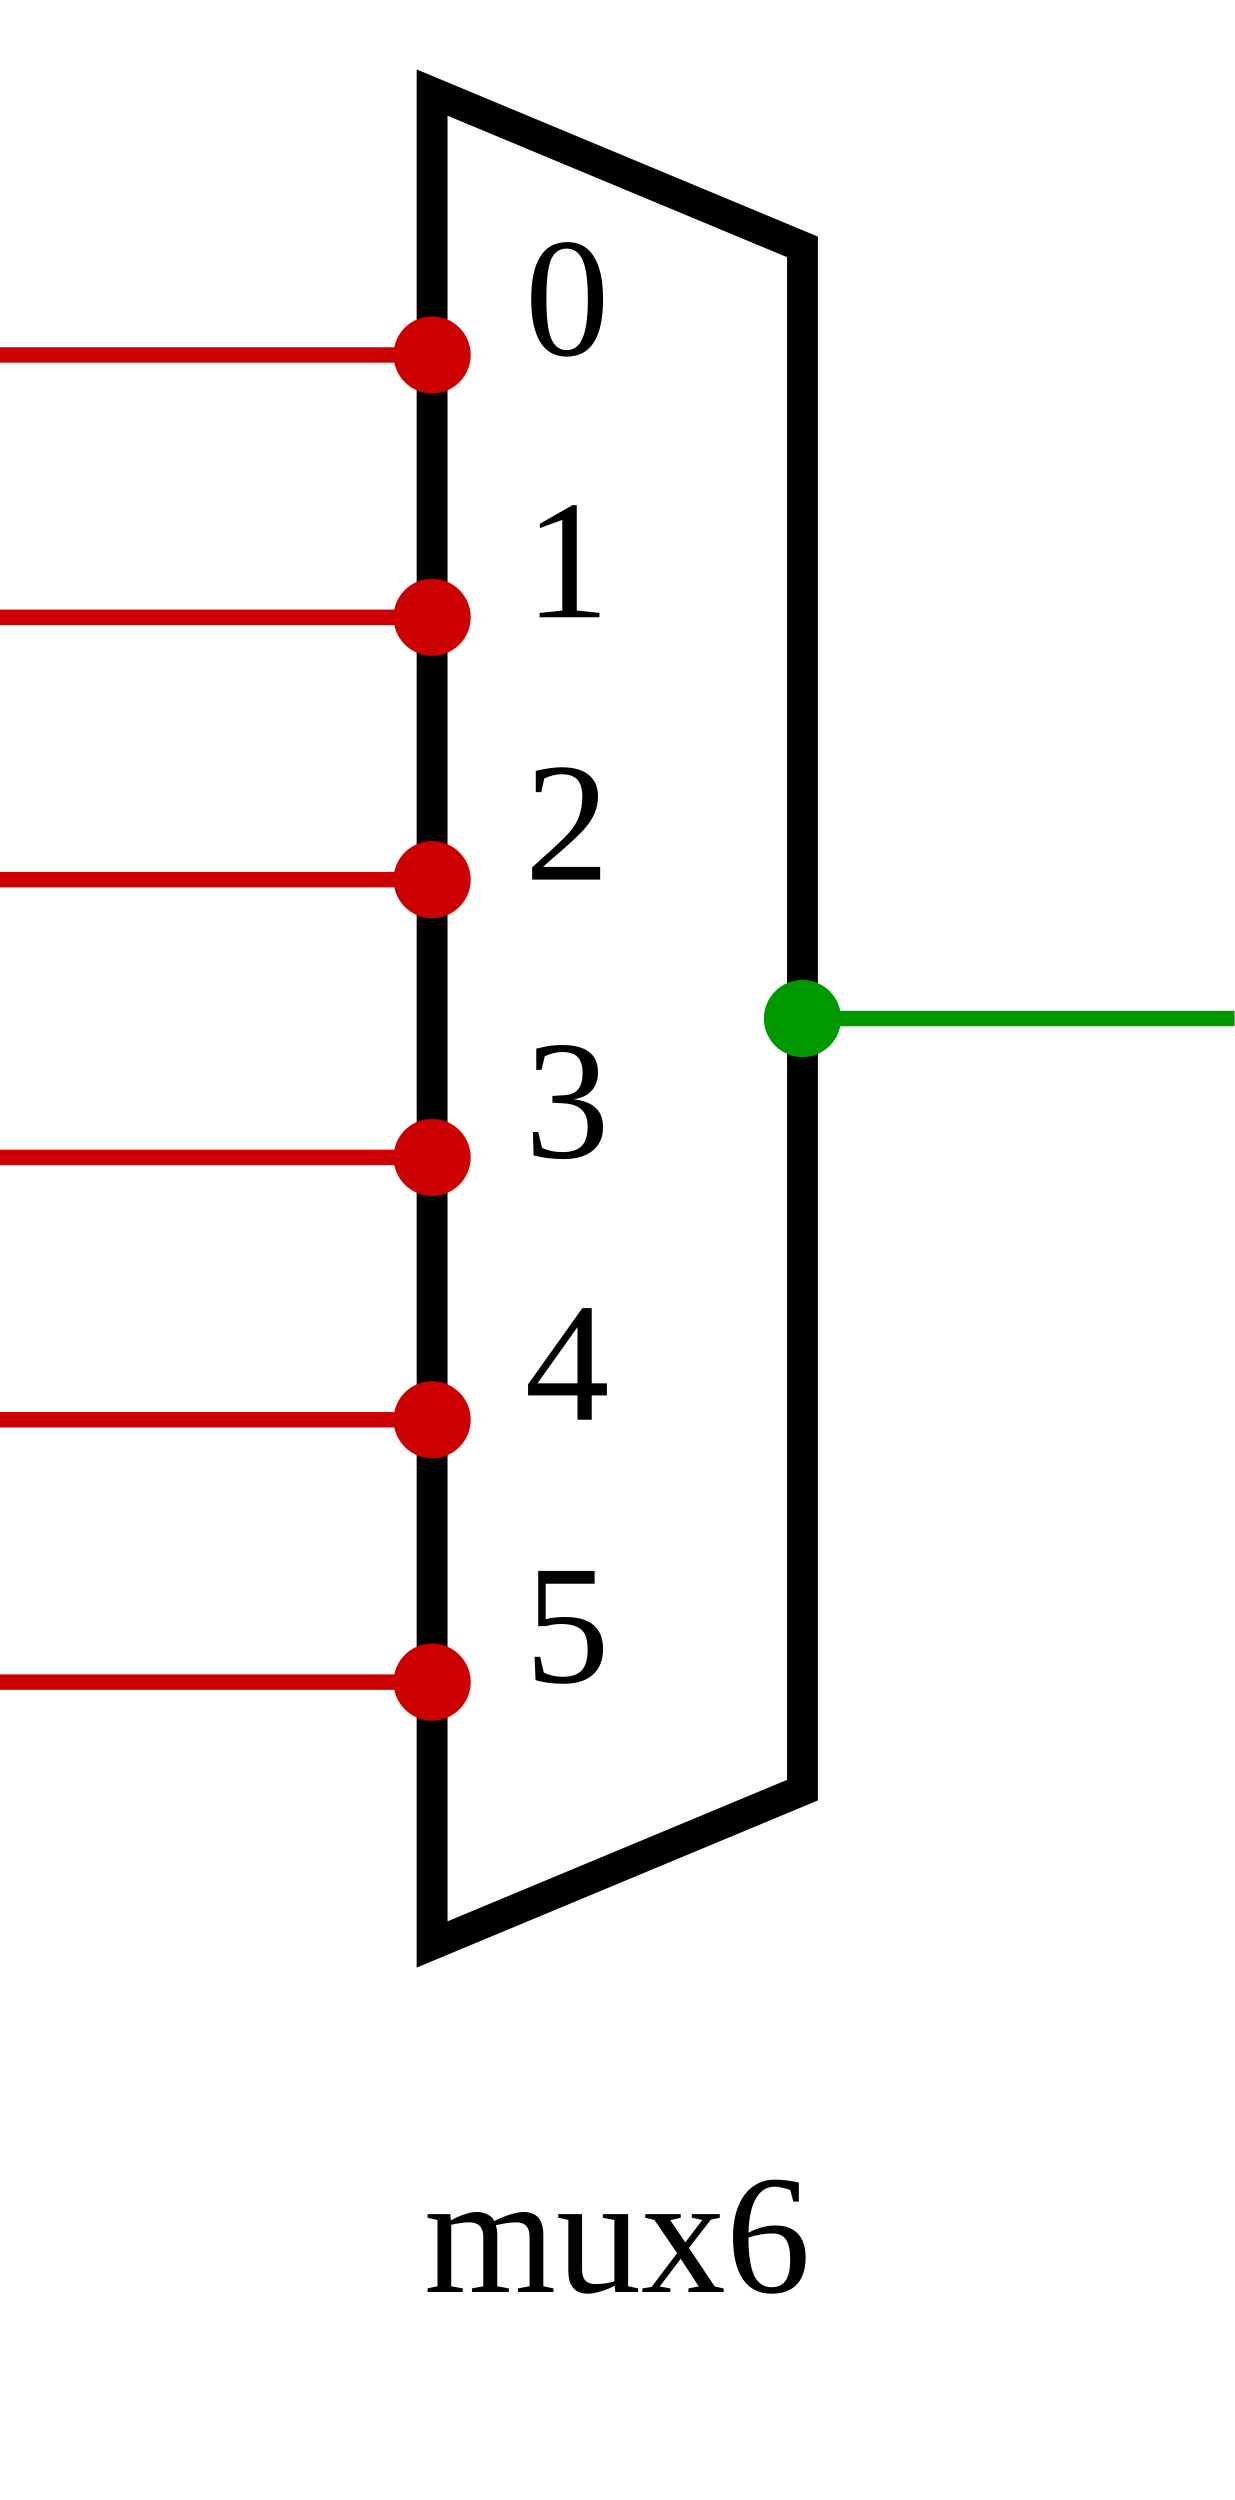
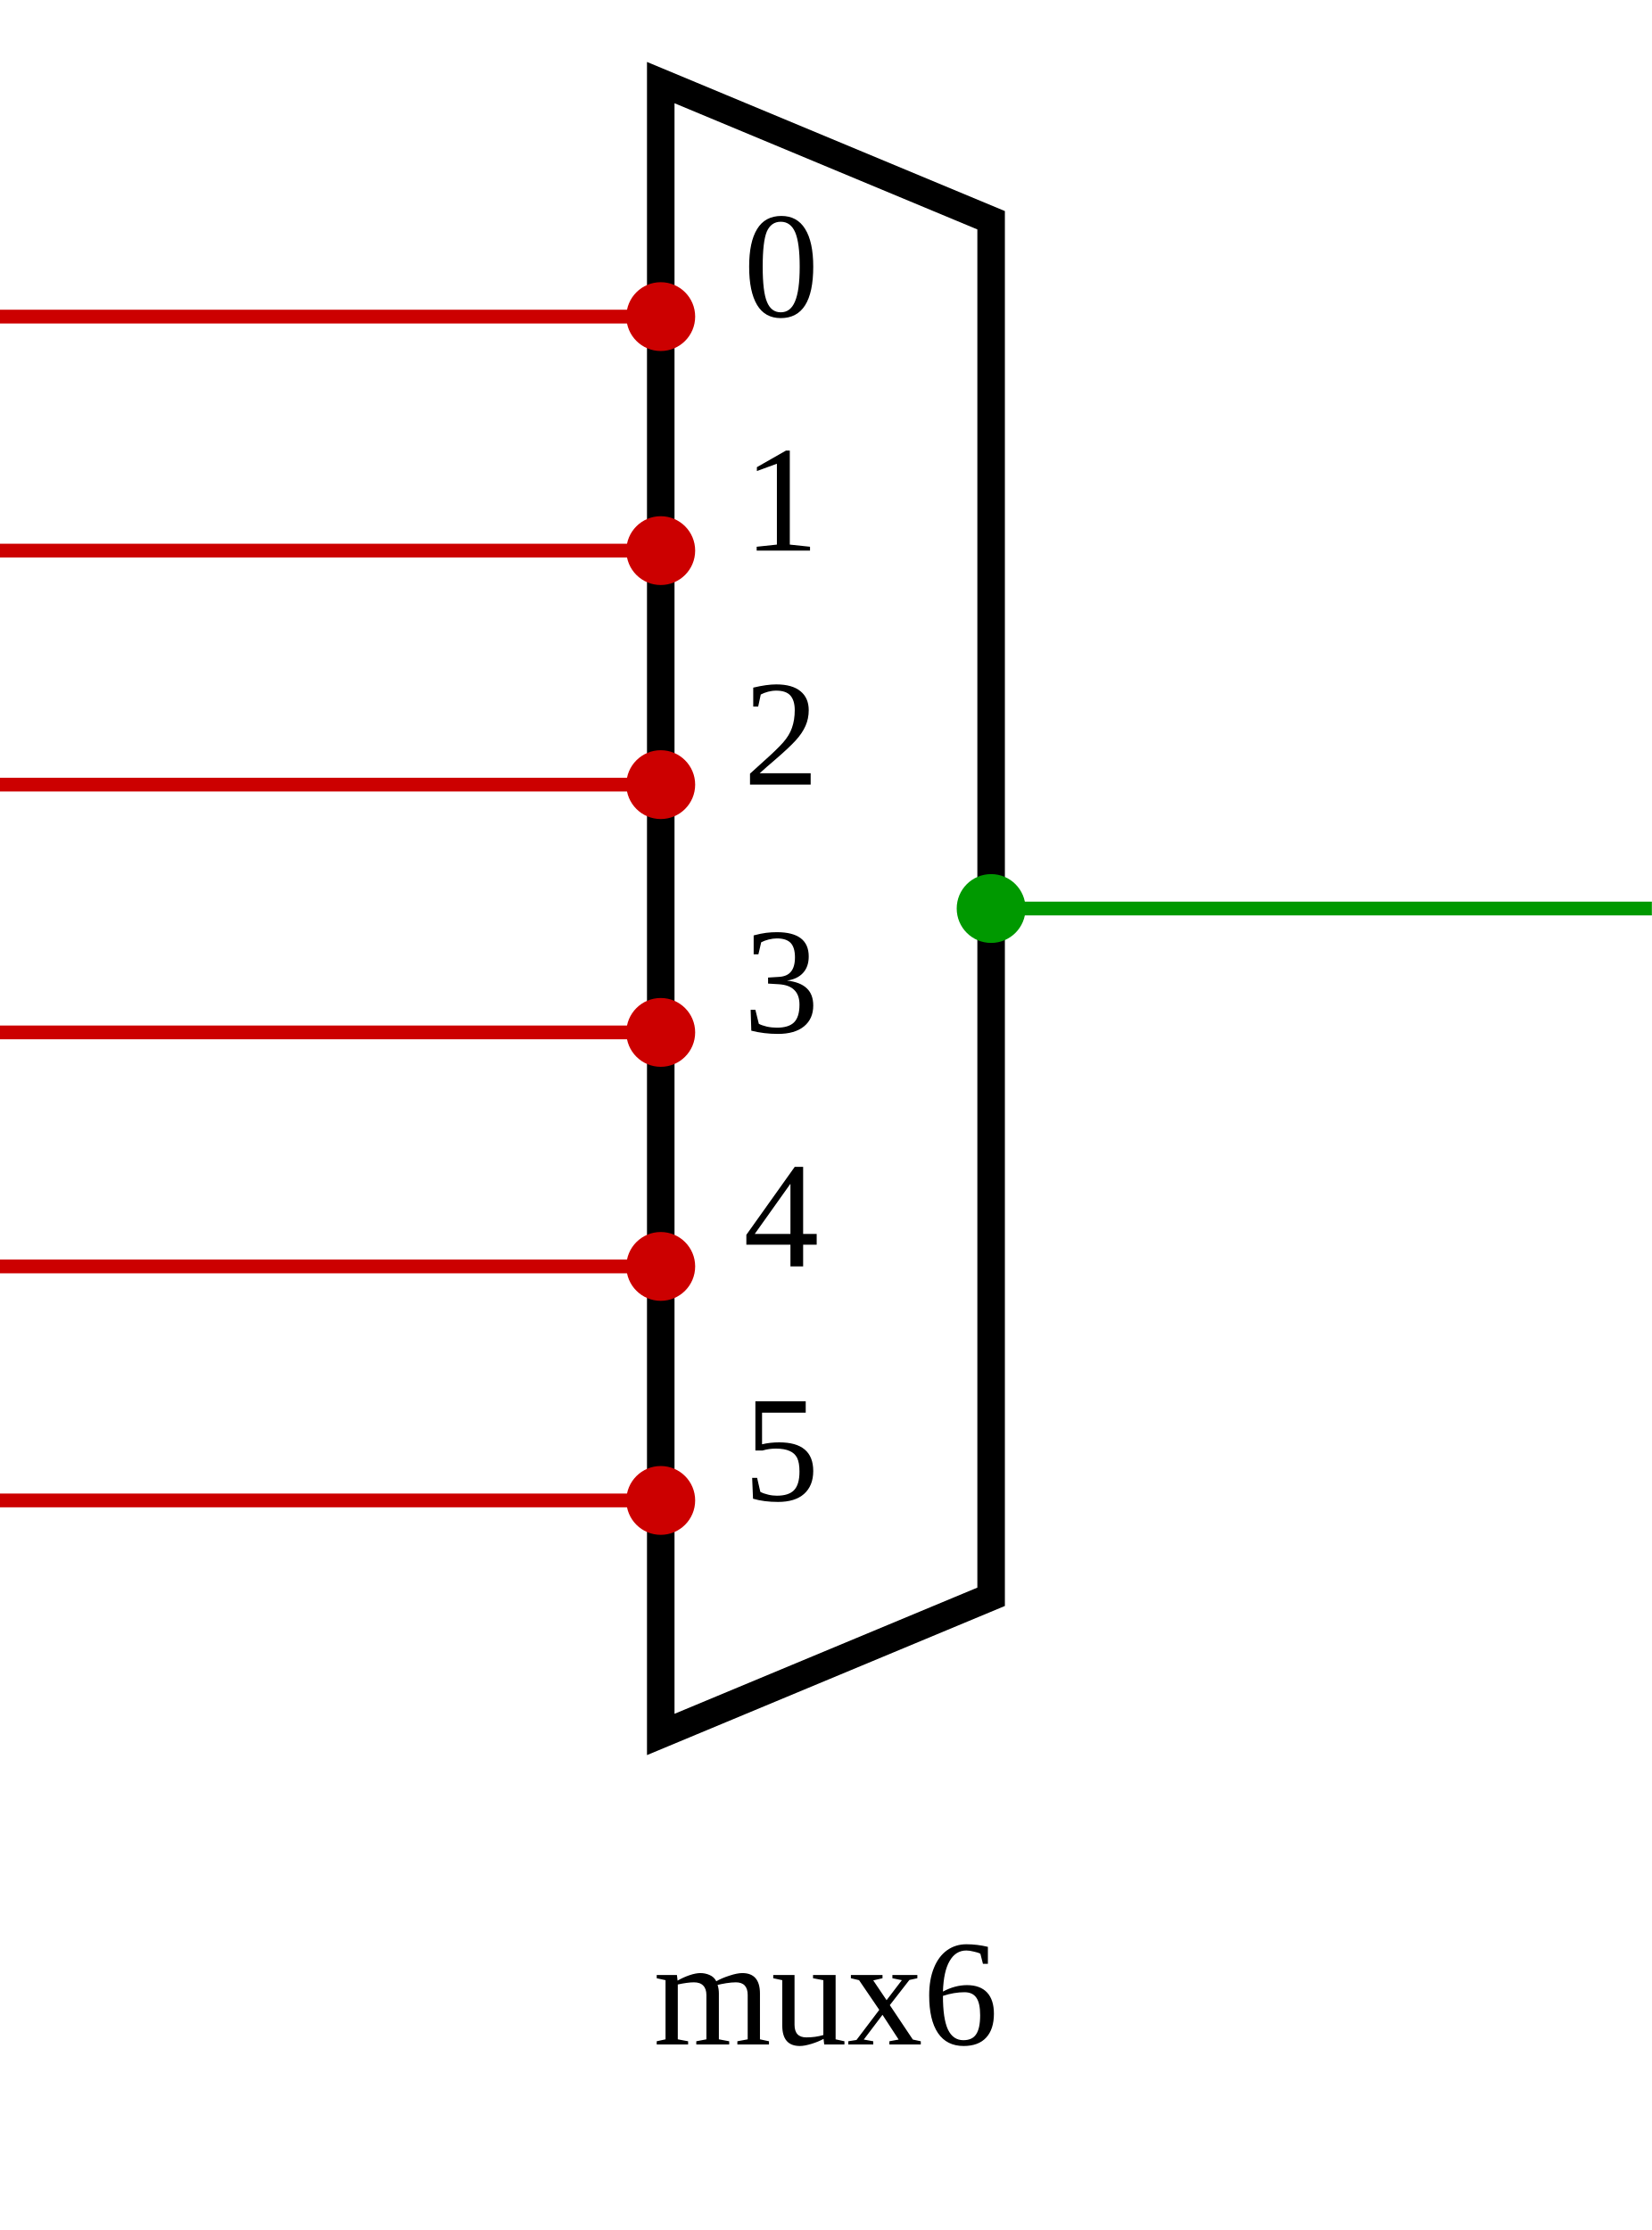
- <svg xmlns="http://www.w3.org/2000/svg" width="80" height="162" viewBox="0 0 80 162">
-   <polygon points="28,6 28,126 52,116 52,16" fill="none" stroke="#000000" stroke-width="2" />
-   <line x1="0" y1="23" x2="28" y2="23" stroke="#c00" stroke-width="1" />
-   <circle cx="28" cy="23" r="2.5" fill="#c00" />
-   <line x1="0" y1="40" x2="28" y2="40" stroke="#c00" stroke-width="1" />
-   <circle cx="28" cy="40" r="2.5" fill="#c00" />
-   <line x1="0" y1="57" x2="28" y2="57" stroke="#c00" stroke-width="1" />
-   <circle cx="28" cy="57" r="2.5" fill="#c00" />
-   <line x1="0" y1="75" x2="28" y2="75" stroke="#c00" stroke-width="1" />
-   <circle cx="28" cy="75" r="2.5" fill="#c00" />
-   <line x1="0" y1="92" x2="28" y2="92" stroke="#c00" stroke-width="1" />
-   <circle cx="28" cy="92" r="2.5" fill="#c00" />
-   <line x1="0" y1="109" x2="28" y2="109" stroke="#c00" stroke-width="1" />
-   <circle cx="28" cy="109" r="2.5" fill="#c00" />
-   <line x1="52" y1="66" x2="80" y2="66" stroke="#090" stroke-width="1" />
-   <circle cx="52" cy="66" r="2.5" fill="#090" />
-   <text x="34" y="23" font-size="11" fill="#000000">0</text>
-   <text x="34" y="40" font-size="11" fill="#000000">1</text>
-   <text x="34" y="57" font-size="11" fill="#000000">2</text>
-   <text x="34" y="75" font-size="11" fill="#000000">3</text>
-   <text x="34" y="92" font-size="11" fill="#000000">4</text>
-   <text x="34" y="109" font-size="11" fill="#000000">5</text>
-   <text x="40" y="146" font-size="11" fill="#000000" text-anchor="middle" dominant-baseline="middle">mux6</text>
+ <svg xmlns="http://www.w3.org/2000/svg" width="120" height="162" viewBox="0 0 120 162">
+   <polygon points="48,6 48,126 72,116 72,16" fill="none" stroke="#000000" stroke-width="2" />
+   <line x1="0" y1="23" x2="48" y2="23" stroke="#c00" stroke-width="1" />
+   <circle cx="48" cy="23" r="2.5" fill="#c00" />
+   <line x1="0" y1="40" x2="48" y2="40" stroke="#c00" stroke-width="1" />
+   <circle cx="48" cy="40" r="2.5" fill="#c00" />
+   <line x1="0" y1="57" x2="48" y2="57" stroke="#c00" stroke-width="1" />
+   <circle cx="48" cy="57" r="2.5" fill="#c00" />
+   <line x1="0" y1="75" x2="48" y2="75" stroke="#c00" stroke-width="1" />
+   <circle cx="48" cy="75" r="2.5" fill="#c00" />
+   <line x1="0" y1="92" x2="48" y2="92" stroke="#c00" stroke-width="1" />
+   <circle cx="48" cy="92" r="2.5" fill="#c00" />
+   <line x1="0" y1="109" x2="48" y2="109" stroke="#c00" stroke-width="1" />
+   <circle cx="48" cy="109" r="2.5" fill="#c00" />
+   <line x1="72" y1="66" x2="120" y2="66" stroke="#090" stroke-width="1" />
+   <circle cx="72" cy="66" r="2.5" fill="#090" />
+   <text x="54" y="23" font-size="11" fill="#000000">0</text>
+   <text x="54" y="40" font-size="11" fill="#000000">1</text>
+   <text x="54" y="57" font-size="11" fill="#000000">2</text>
+   <text x="54" y="75" font-size="11" fill="#000000">3</text>
+   <text x="54" y="92" font-size="11" fill="#000000">4</text>
+   <text x="54" y="109" font-size="11" fill="#000000">5</text>
+   <text x="60" y="146" font-size="11" fill="#000000" text-anchor="middle" dominant-baseline="middle">mux6</text>
</svg>
